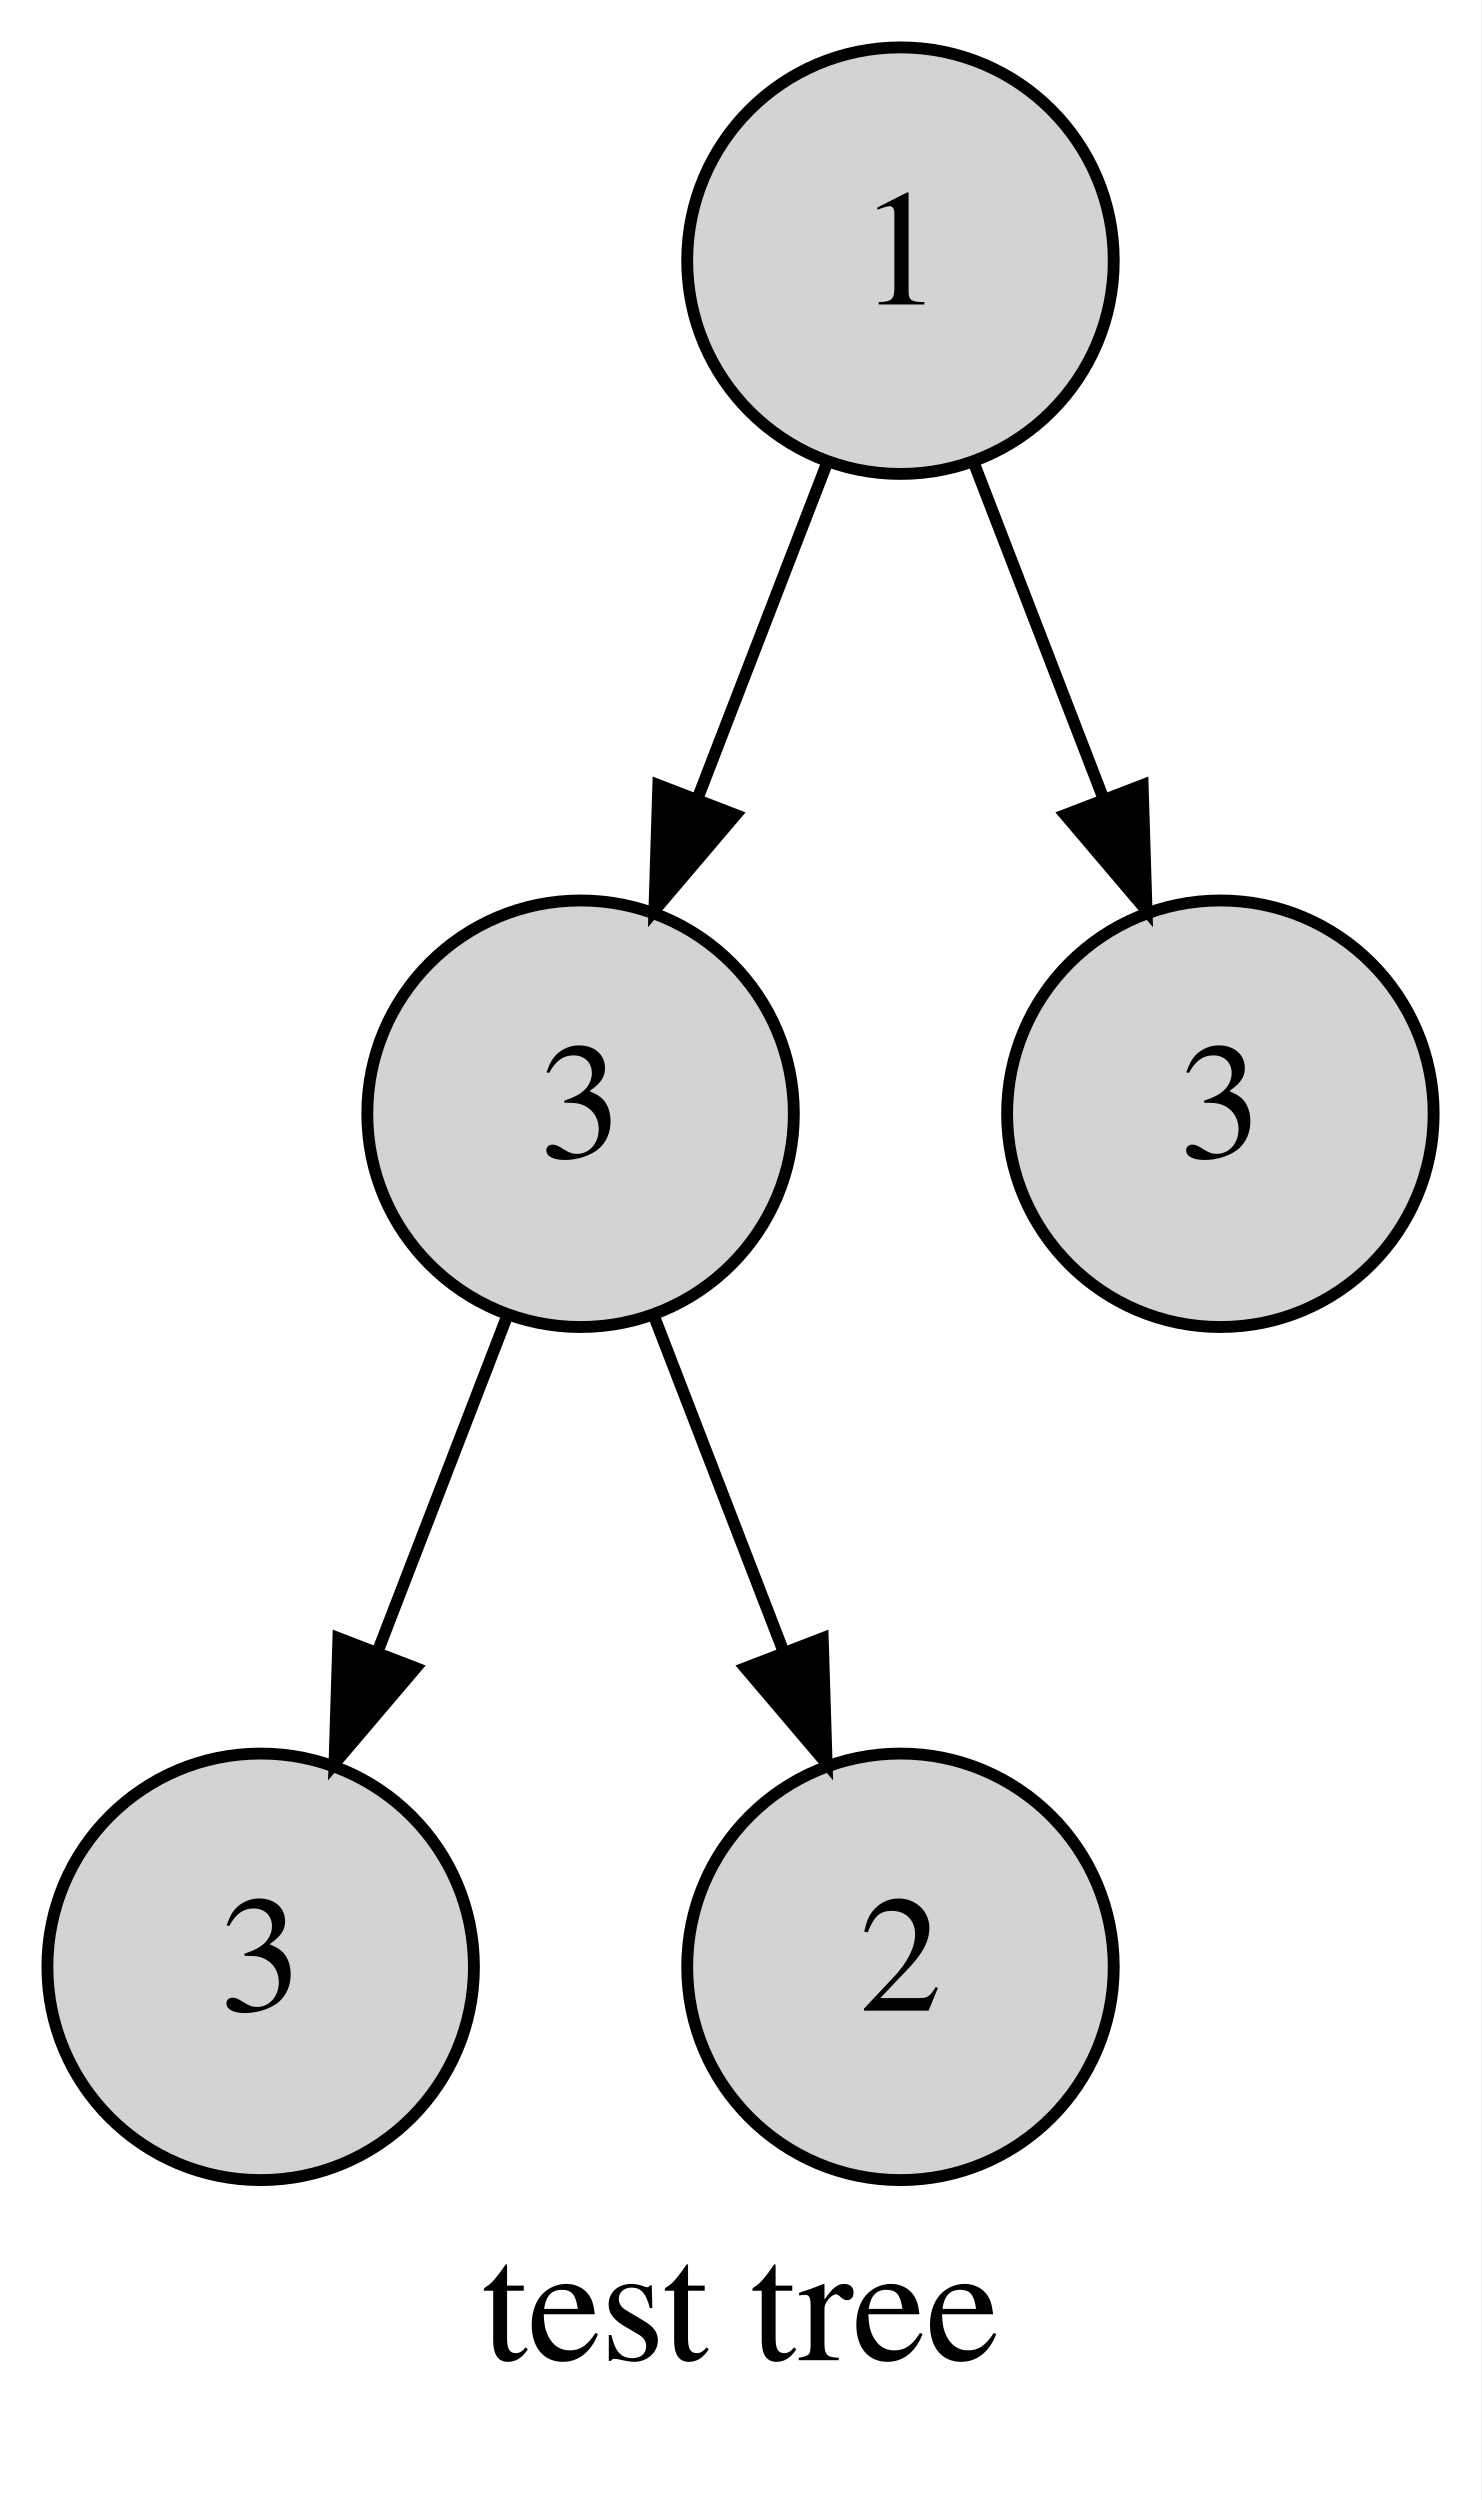
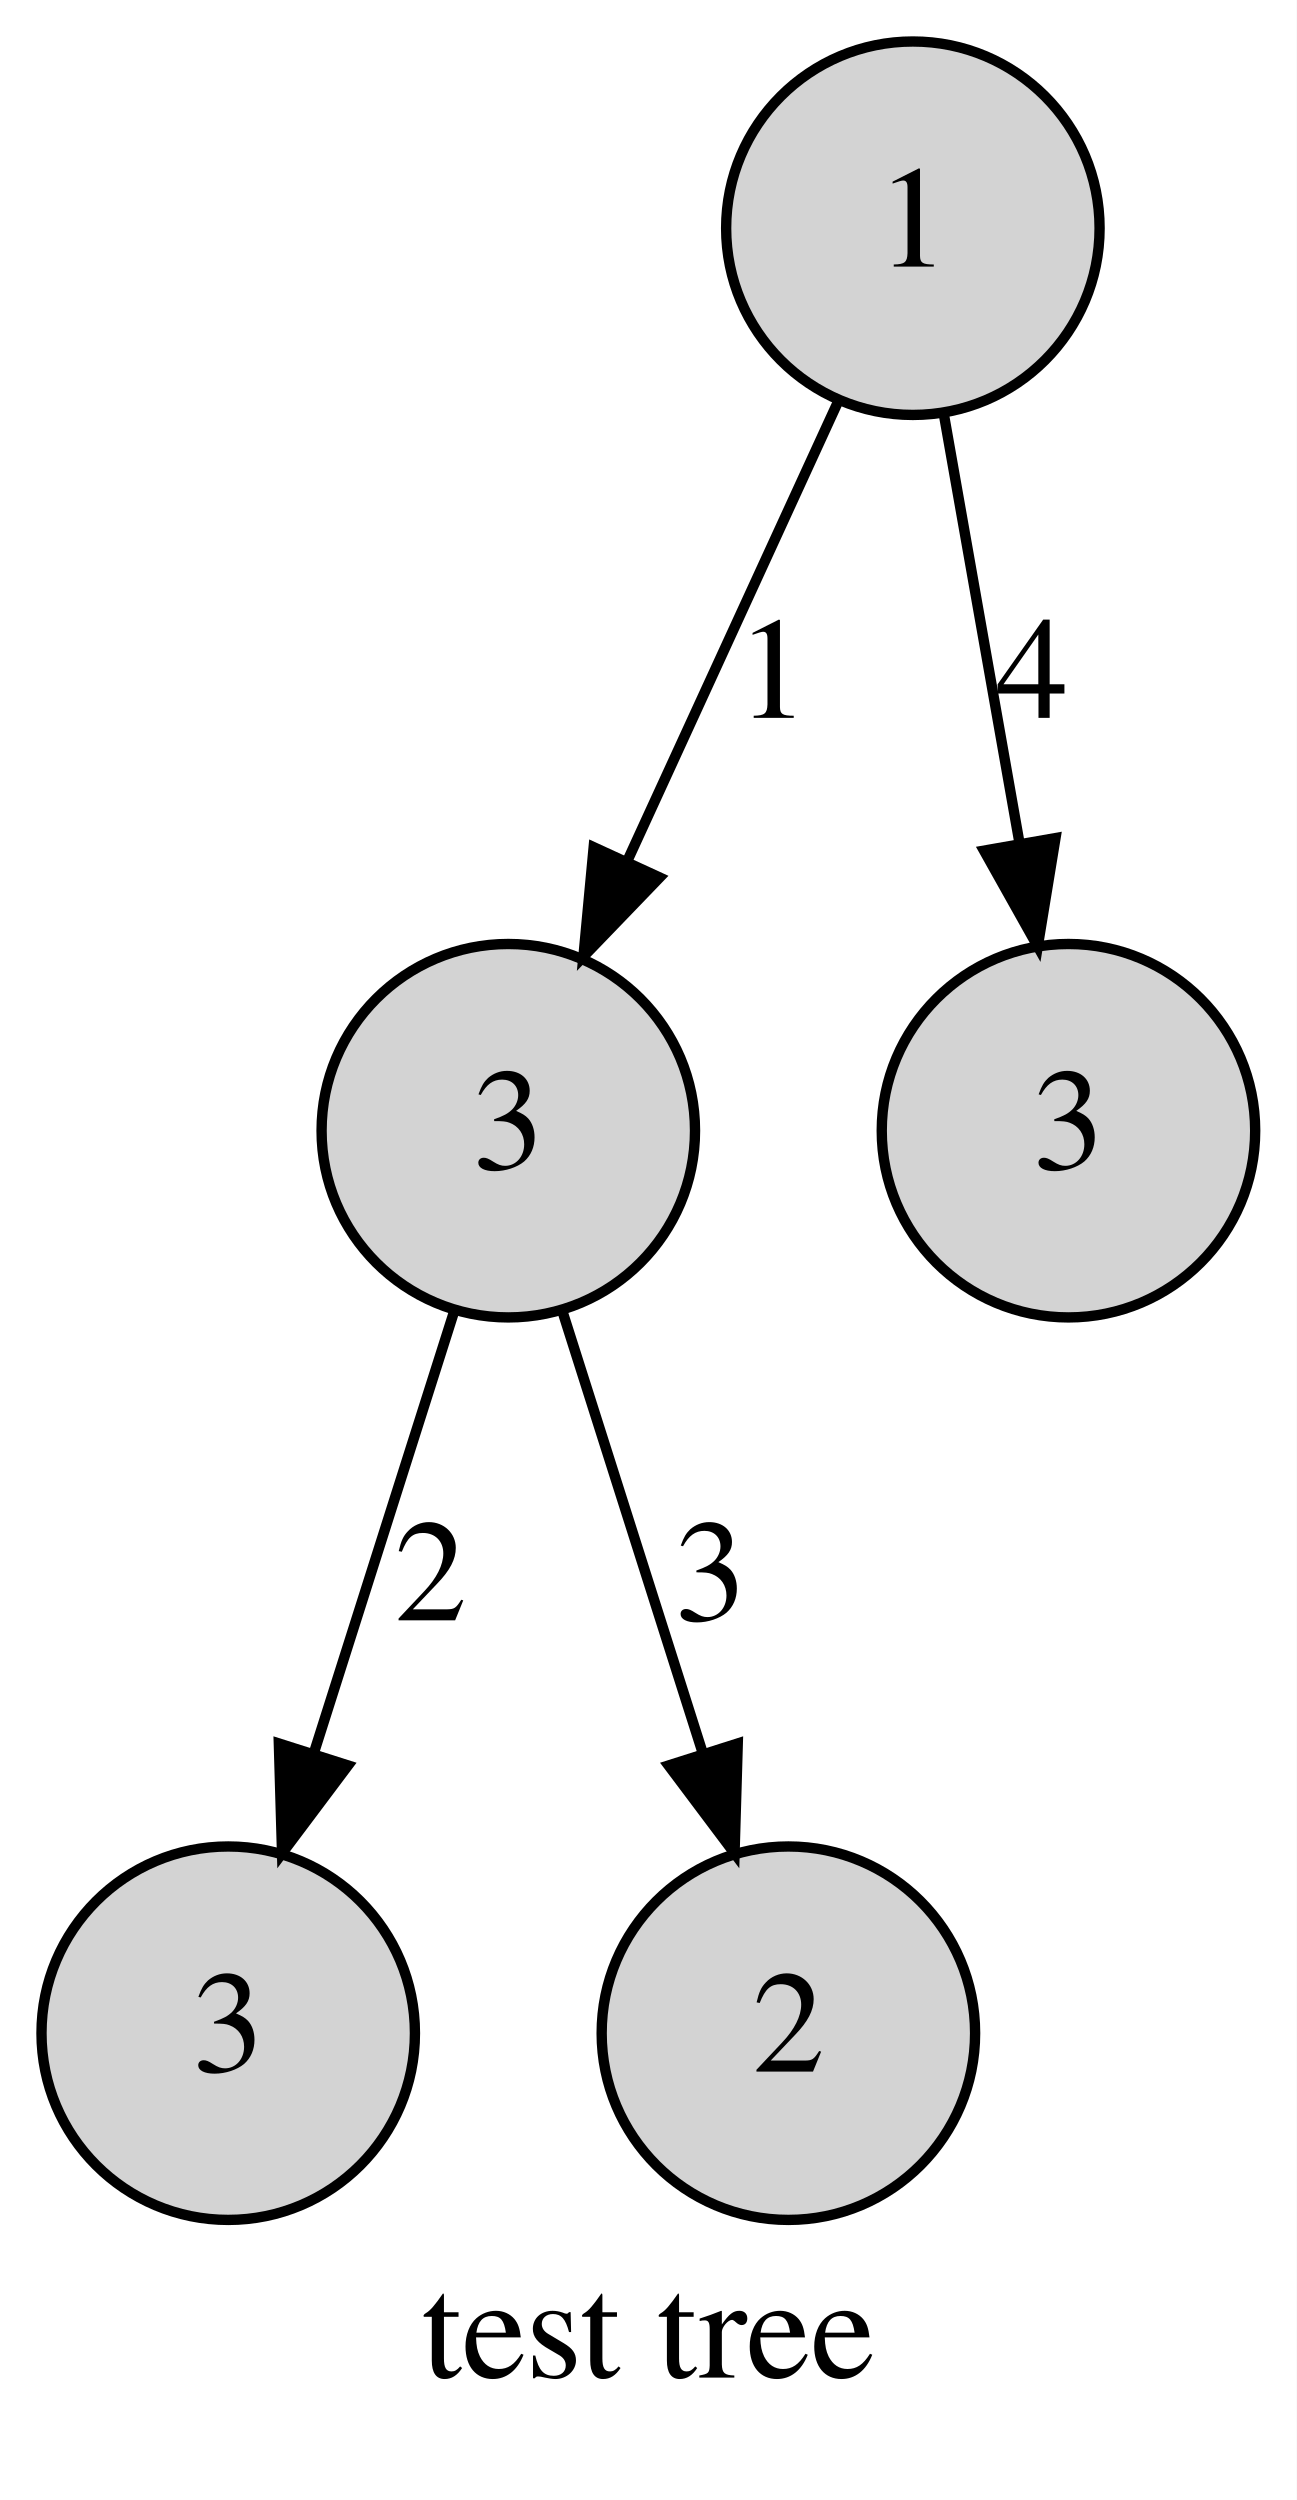
- <svg xmlns="http://www.w3.org/2000/svg" width="125pt" height="211pt" viewBox="0.00 0.00 125.00 211.00">
-   <g id="graph0" class="graph" transform="scale(1 1) rotate(0) translate(4 207)">
-     <polygon fill="white" stroke="transparent" points="-4,4 -4,-207 121,-207 121,4 -4,4" />
+ <svg xmlns="http://www.w3.org/2000/svg" width="125pt" height="241pt" viewBox="0.00 0.00 125.00 241.00">
+   <g id="graph0" class="graph" transform="scale(1 1) rotate(0) translate(4 237)">
+     <polygon fill="white" stroke="transparent" points="-4,4 -4,-237 121,-237 121,4 -4,4" />
    <text text-anchor="middle" x="58.5" y="-7.8" font-family="Times,serif" font-size="14.00">test tree</text>
    <g id="0" class="node">
-       <ellipse fill="lightgrey" stroke="black" cx="72" cy="-185" rx="18" ry="18" />
-       <text text-anchor="middle" x="72" y="-181.3" font-family="Times,serif" font-size="14.00">1</text>
+       <ellipse fill="lightgrey" stroke="black" cx="84" cy="-215" rx="18" ry="18" />
+       <text text-anchor="middle" x="84" y="-211.3" font-family="Times,serif" font-size="14.00">1</text>
    </g>
    <g id="1" class="node">
-       <ellipse fill="lightgrey" stroke="black" cx="45" cy="-113" rx="18" ry="18" />
-       <text text-anchor="middle" x="45" y="-109.3" font-family="Times,serif" font-size="14.00">3</text>
+       <ellipse fill="lightgrey" stroke="black" cx="45" cy="-128" rx="18" ry="18" />
+       <text text-anchor="middle" x="45" y="-124.3" font-family="Times,serif" font-size="14.00">3</text>
    </g>
    <g id="0" class="edge">
-       <path fill="none" stroke="black" d="M65.74,-167.76C62.5,-159.37 58.47,-148.93 54.83,-139.5" />
-       <polygon fill="black" stroke="black" points="58.09,-138.22 51.23,-130.15 51.56,-140.74 58.09,-138.22" />
+       <path fill="none" stroke="black" d="M76.85,-198.41C71.17,-186.03 63.11,-168.47 56.52,-154.11" />
+       <polygon fill="black" stroke="black" points="59.59,-152.41 52.24,-144.78 53.23,-155.33 59.59,-152.41" />
+       <text text-anchor="middle" x="70.5" y="-167.8" font-family="Times,serif" font-size="14.00">1</text>
    </g>
    <g id="4" class="node">
-       <ellipse fill="lightgrey" stroke="black" cx="99" cy="-113" rx="18" ry="18" />
-       <text text-anchor="middle" x="99" y="-109.3" font-family="Times,serif" font-size="14.00">3</text>
+       <ellipse fill="lightgrey" stroke="black" cx="99" cy="-128" rx="18" ry="18" />
+       <text text-anchor="middle" x="99" y="-124.3" font-family="Times,serif" font-size="14.00">3</text>
    </g>
    <g id="3" class="edge">
-       <path fill="none" stroke="black" d="M78.26,-167.76C81.5,-159.37 85.53,-148.93 89.17,-139.5" />
-       <polygon fill="black" stroke="black" points="92.44,-140.74 92.77,-130.15 85.91,-138.22 92.44,-140.74" />
+       <path fill="none" stroke="black" d="M86.96,-197.21C89.04,-185.45 91.86,-169.48 94.24,-155.96" />
+       <polygon fill="black" stroke="black" points="97.75,-156.21 96.04,-145.76 90.86,-155 97.75,-156.21" />
+       <text text-anchor="middle" x="95.5" y="-167.8" font-family="Times,serif" font-size="14.00">4</text>
    </g>
    <g id="2" class="node">
      <ellipse fill="lightgrey" stroke="black" cx="18" cy="-41" rx="18" ry="18" />
      <text text-anchor="middle" x="18" y="-37.3" font-family="Times,serif" font-size="14.00">3</text>
    </g>
    <g id="1" class="edge">
-       <path fill="none" stroke="black" d="M38.74,-95.76C35.5,-87.37 31.47,-76.93 27.83,-67.5" />
-       <polygon fill="black" stroke="black" points="31.09,-66.22 24.23,-58.15 24.56,-68.74 31.09,-66.22" />
+       <path fill="none" stroke="black" d="M39.79,-110.61C35.98,-98.62 30.74,-82.09 26.34,-68.27" />
+       <polygon fill="black" stroke="black" points="29.55,-66.81 23.19,-58.34 22.88,-68.93 29.55,-66.81" />
+       <text text-anchor="middle" x="37.5" y="-80.8" font-family="Times,serif" font-size="14.00">2</text>
    </g>
    <g id="3" class="node">
      <ellipse fill="lightgrey" stroke="black" cx="72" cy="-41" rx="18" ry="18" />
      <text text-anchor="middle" x="72" y="-37.3" font-family="Times,serif" font-size="14.00">2</text>
    </g>
    <g id="2" class="edge">
-       <path fill="none" stroke="black" d="M51.26,-95.76C54.5,-87.37 58.53,-76.93 62.17,-67.5" />
-       <polygon fill="black" stroke="black" points="65.44,-68.74 65.77,-58.15 58.91,-66.22 65.44,-68.74" />
+       <path fill="none" stroke="black" d="M50.21,-110.61C54.02,-98.62 59.26,-82.09 63.66,-68.27" />
+       <polygon fill="black" stroke="black" points="67.12,-68.93 66.81,-58.34 60.45,-66.81 67.12,-68.93" />
+       <text text-anchor="middle" x="64.5" y="-80.8" font-family="Times,serif" font-size="14.00">3</text>
    </g>
  </g>
</svg>
